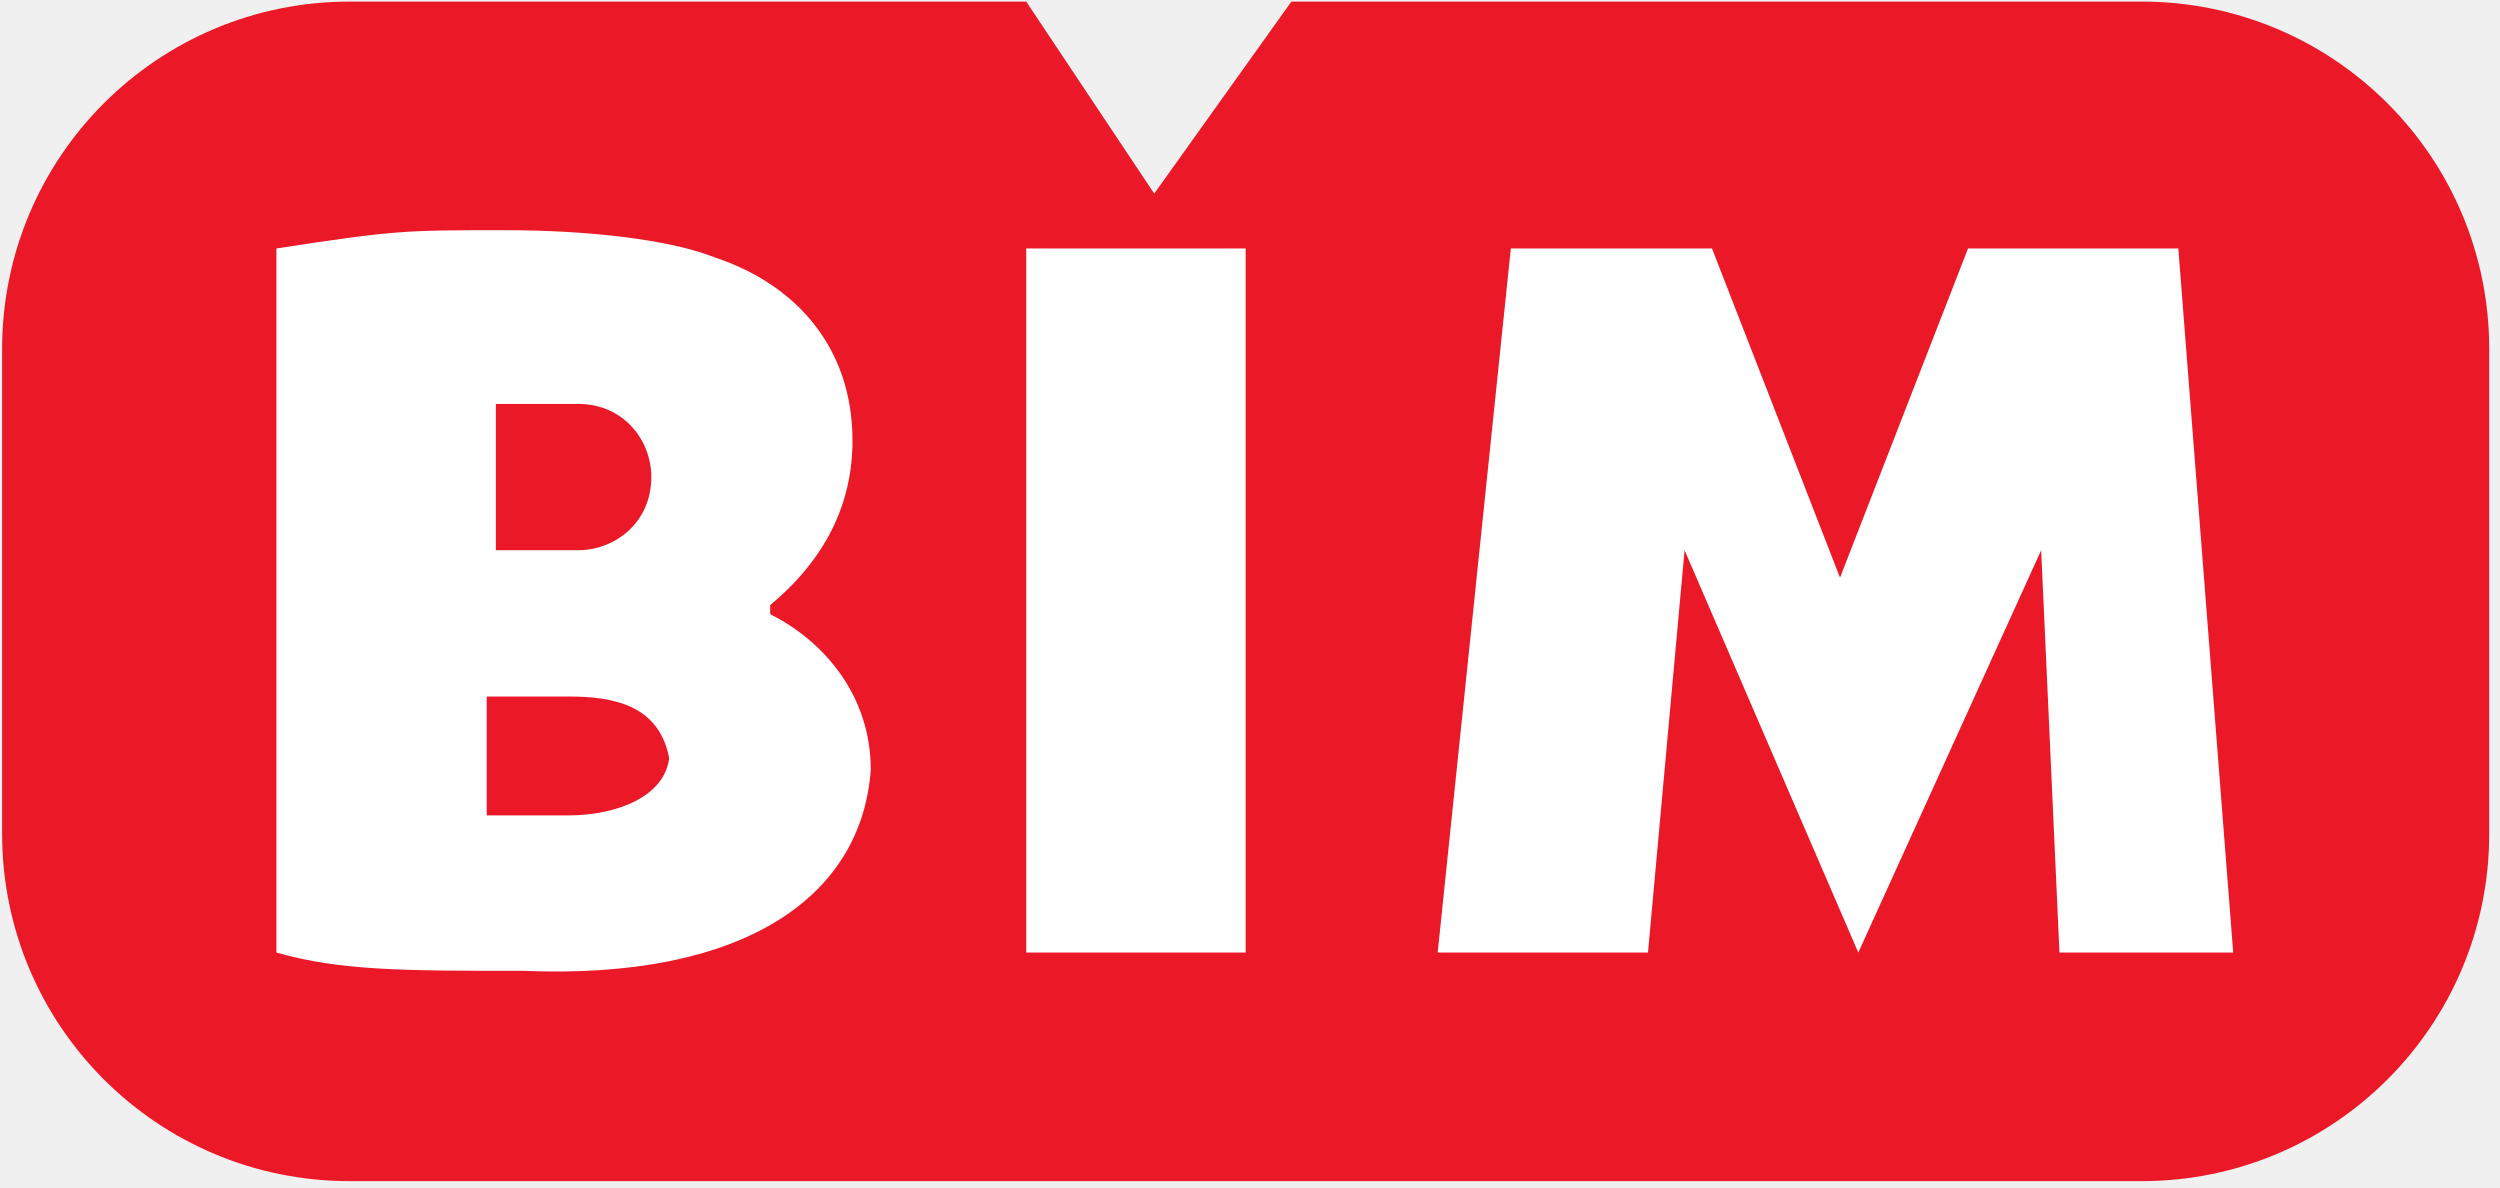
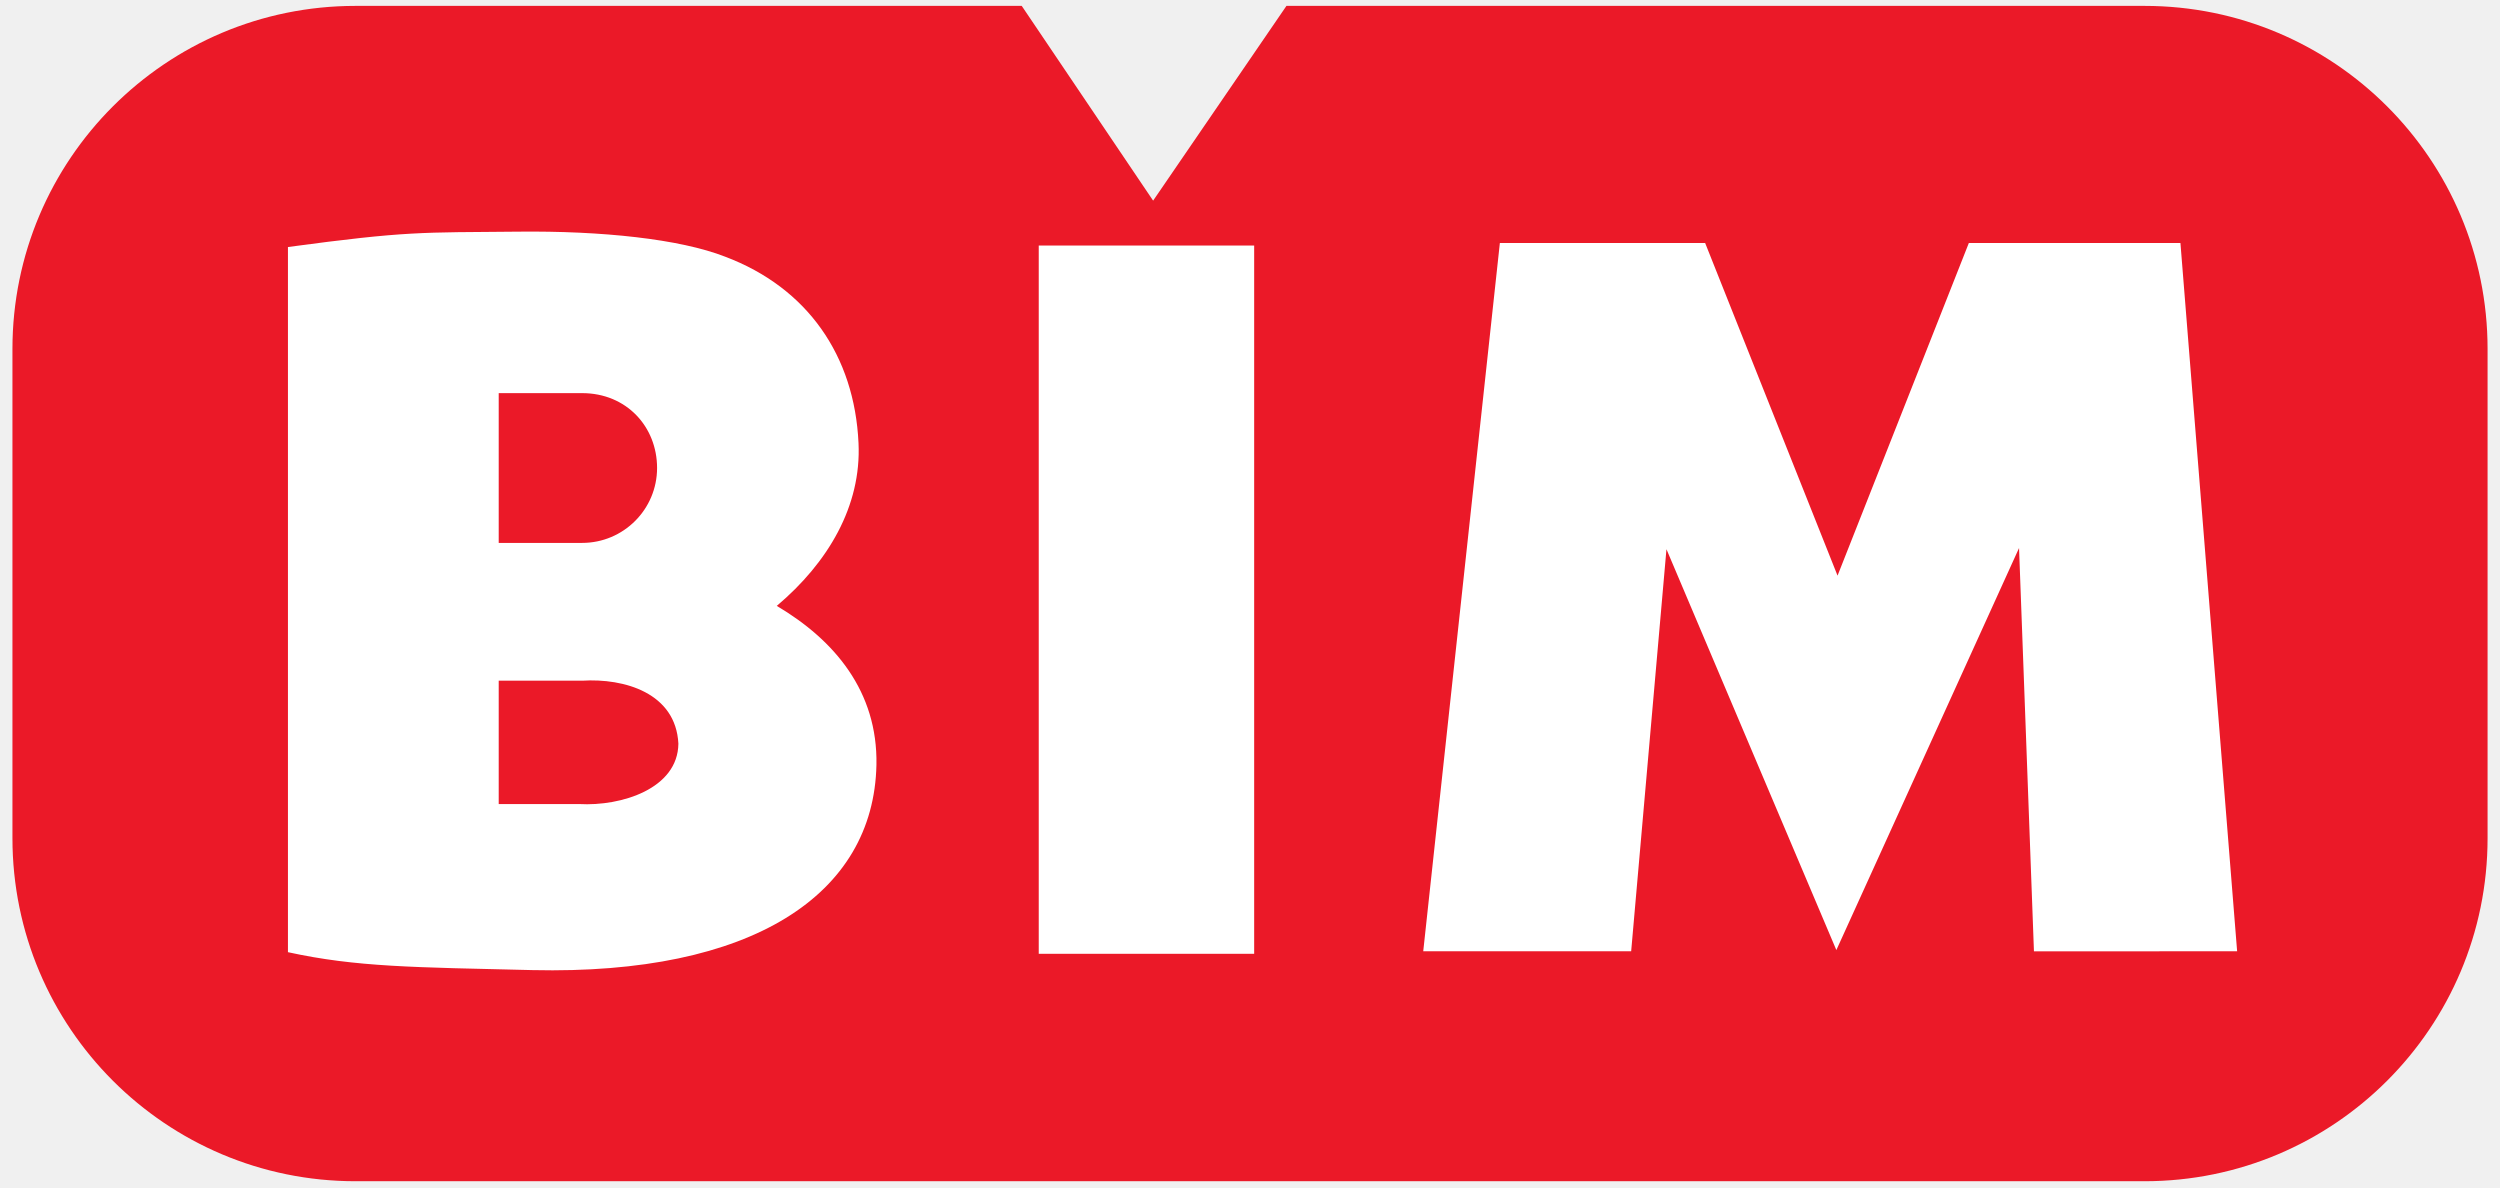
<svg xmlns="http://www.w3.org/2000/svg" viewBox="-0.003 0.068 27.341 12.983" version="1.1">
  <defs />
  <g transform="translate(16.69119,-115.9048)">
    <g transform="translate(-153.2711,83.49022)">
-       <path style="fill:#eb1928;fill-opacity:1;fill-rule:nonzero;stroke:none;stroke-width:0.353" d="m 140.5,32.5 h 7.3 l 1.4,2.1 1.5,-2.1 H 160 c 2.1,0 3.8,1.7 3.8,3.8 v 5.3 c 0,2.1 -1.7,3.8 -3.8,3.8 h -19.6 c -2.1,0 -3.8,-1.7 -3.8,-3.8 V 36.3 c 0,-2.1 1.7,-3.8 3.8,-3.8" />
-       <path style="fill:#ffffff;fill-opacity:1;fill-rule:nonzero;stroke:none;stroke-width:0.353" d="m 161,42.9 -0.6,-7.7 h -2.3 l -1.4,3.6 -1.4,-3.6 h -2.2 l -0.8,7.7 h 2.3 l 0.4,-4.4 1.9,4.4 2,-4.4 0.2,4.4 z m -10.8,0 V 35.2 h -2.4 v 7.7 z m -5.2,-3.8 c 0.6,-0.5 0.9,-1.1 0.9,-1.8 0,-1 -0.6,-1.7 -1.5,-2 -0.5,-0.2 -1.4,-0.3 -2.3,-0.3 -1.1,0 -1.2,0 -2.5,0.2 v 7.7 c 0.7,0.2 1.4,0.2 2.7,0.2 2.4,0.1 3.7,-0.8 3.8,-2.2 0,-0.8 -0.5,-1.4 -1.1,-1.7 m -1.3,-1.5 c 0,0.5 -0.4,0.8 -0.8,0.8 h -0.9 v -1.6 h 0.9 c 0.5,0 0.8,0.4 0.8,0.8 m 0.2,3 c 0,0.5 -0.6,0.7 -1.1,0.7 h -0.9 v -1.3 h 0.9 c 0.5,0 1,0.1 1.1,0.7" />
+       <path style="fill:#eb1928;fill-opacity:1;fill-rule:nonzero;stroke:none;stroke-width:0.353" d="m 140.465,32.547 h 7.286 l 1.437,2.13 1.458,-2.13 H 160.03 c 2.073,0 3.752,1.68 3.752,3.752 v 5.35 c 0,2.073 -1.68,3.752 -3.752,3.752 h -19.565 c -2.073,0 -3.752,-1.68 -3.752,-3.752 V 36.299 c 0,-2.073 1.68,-3.752 3.752,-3.752" />
+       <path style="fill:#ffffff;fill-opacity:1;fill-rule:nonzero;stroke:none;stroke-width:0.353" d="m 161.043,42.886 -0.62,-7.746 h -2.314 l -1.436,3.638 -1.448,-3.638 h -2.245 l -0.838,7.746 h 2.274 l 0.386,-4.397 1.858,4.384 1.998,-4.397 0.163,4.411 z m -10.75,0.028 V 35.168 h -2.356 v 7.746 z m -5.22,-3.806 c 0.558,-0.471 0.926,-1.09 0.893,-1.78 -0.044,-0.955 -0.558,-1.698 -1.458,-2.038 -0.496,-0.194 -1.35,-0.284 -2.268,-0.274 -1.061,0.01 -1.206,-0.008 -2.514,0.168 v 7.712 c 0.75,0.164 1.379,0.165 2.673,0.196 2.402,0.055 3.734,-0.824 3.763,-2.245 0.015,-0.803 -0.458,-1.364 -1.09,-1.738 m -1.309,-1.509 c 0,0.453 -0.367,0.82 -0.82,0.82 h -0.912 v -1.638 h 0.912 c 0.485,0 0.82,0.367 0.82,0.819 m 0.233,3.015 c -0.006,0.492 -0.623,0.686 -1.086,0.66 h -0.879 v -1.349 h 0.912 c 0.462,-0.029 1.025,0.134 1.053,0.689" />
    </g>
  </g>
</svg>
